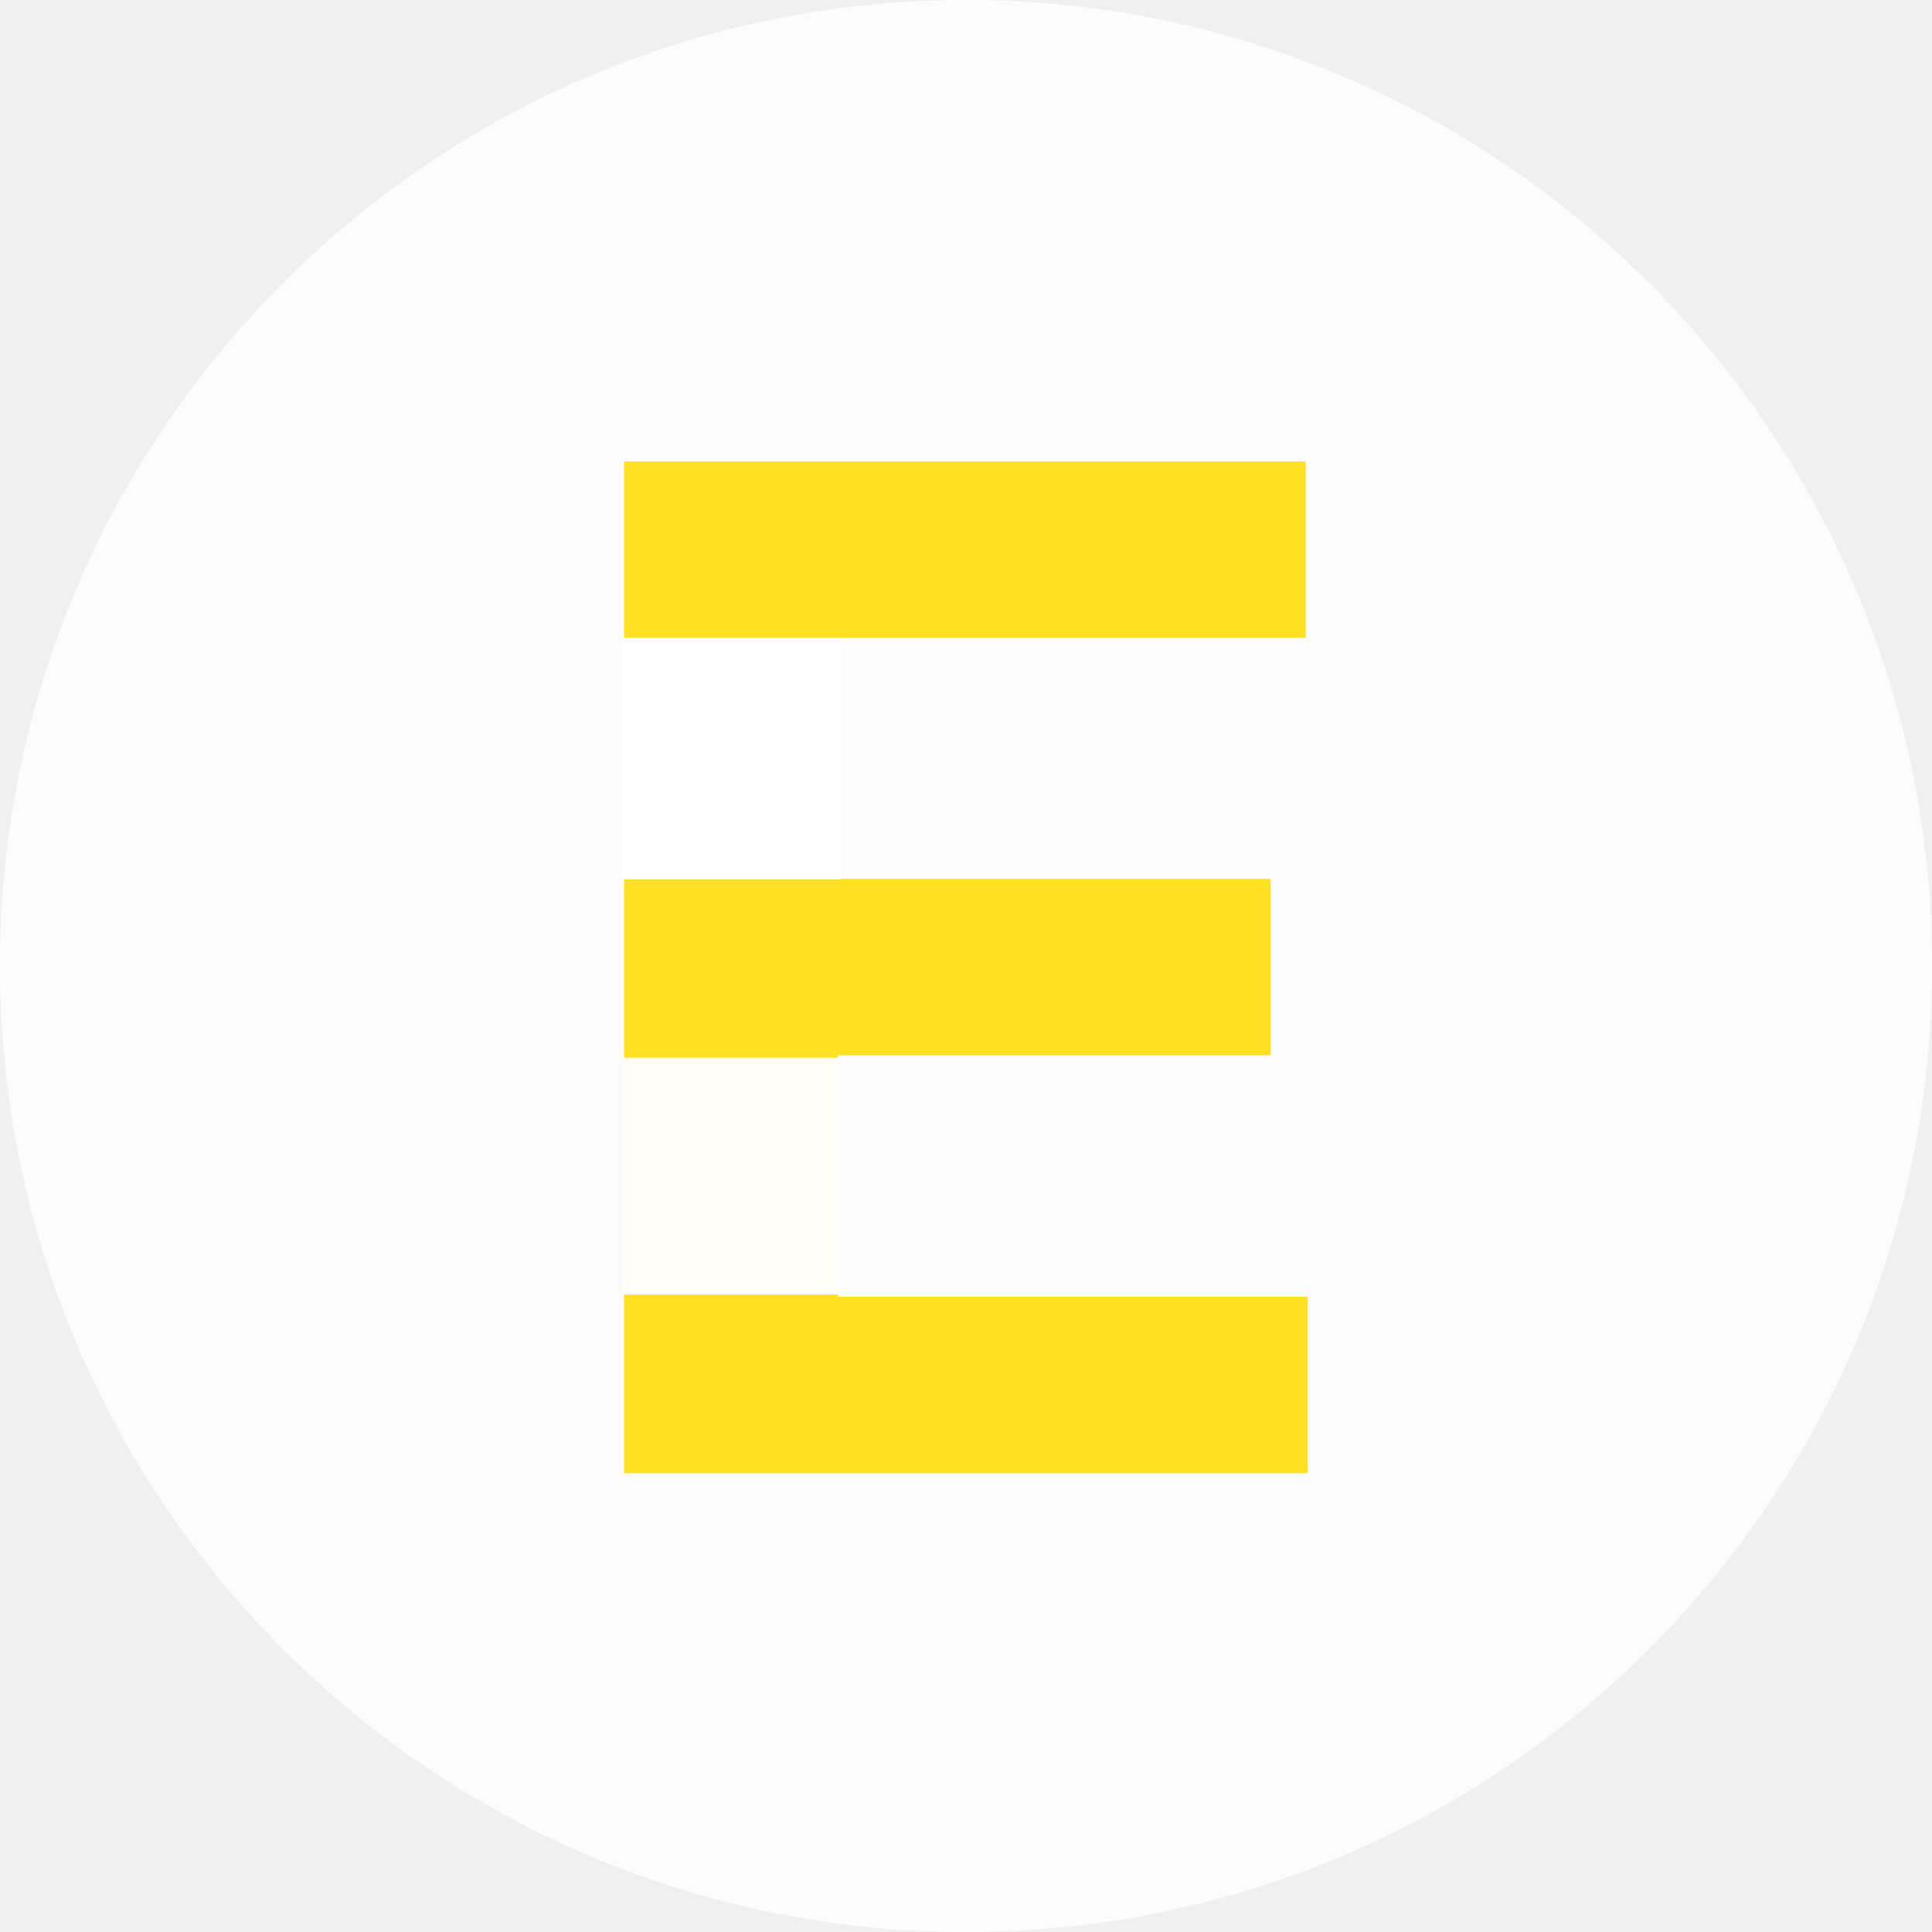
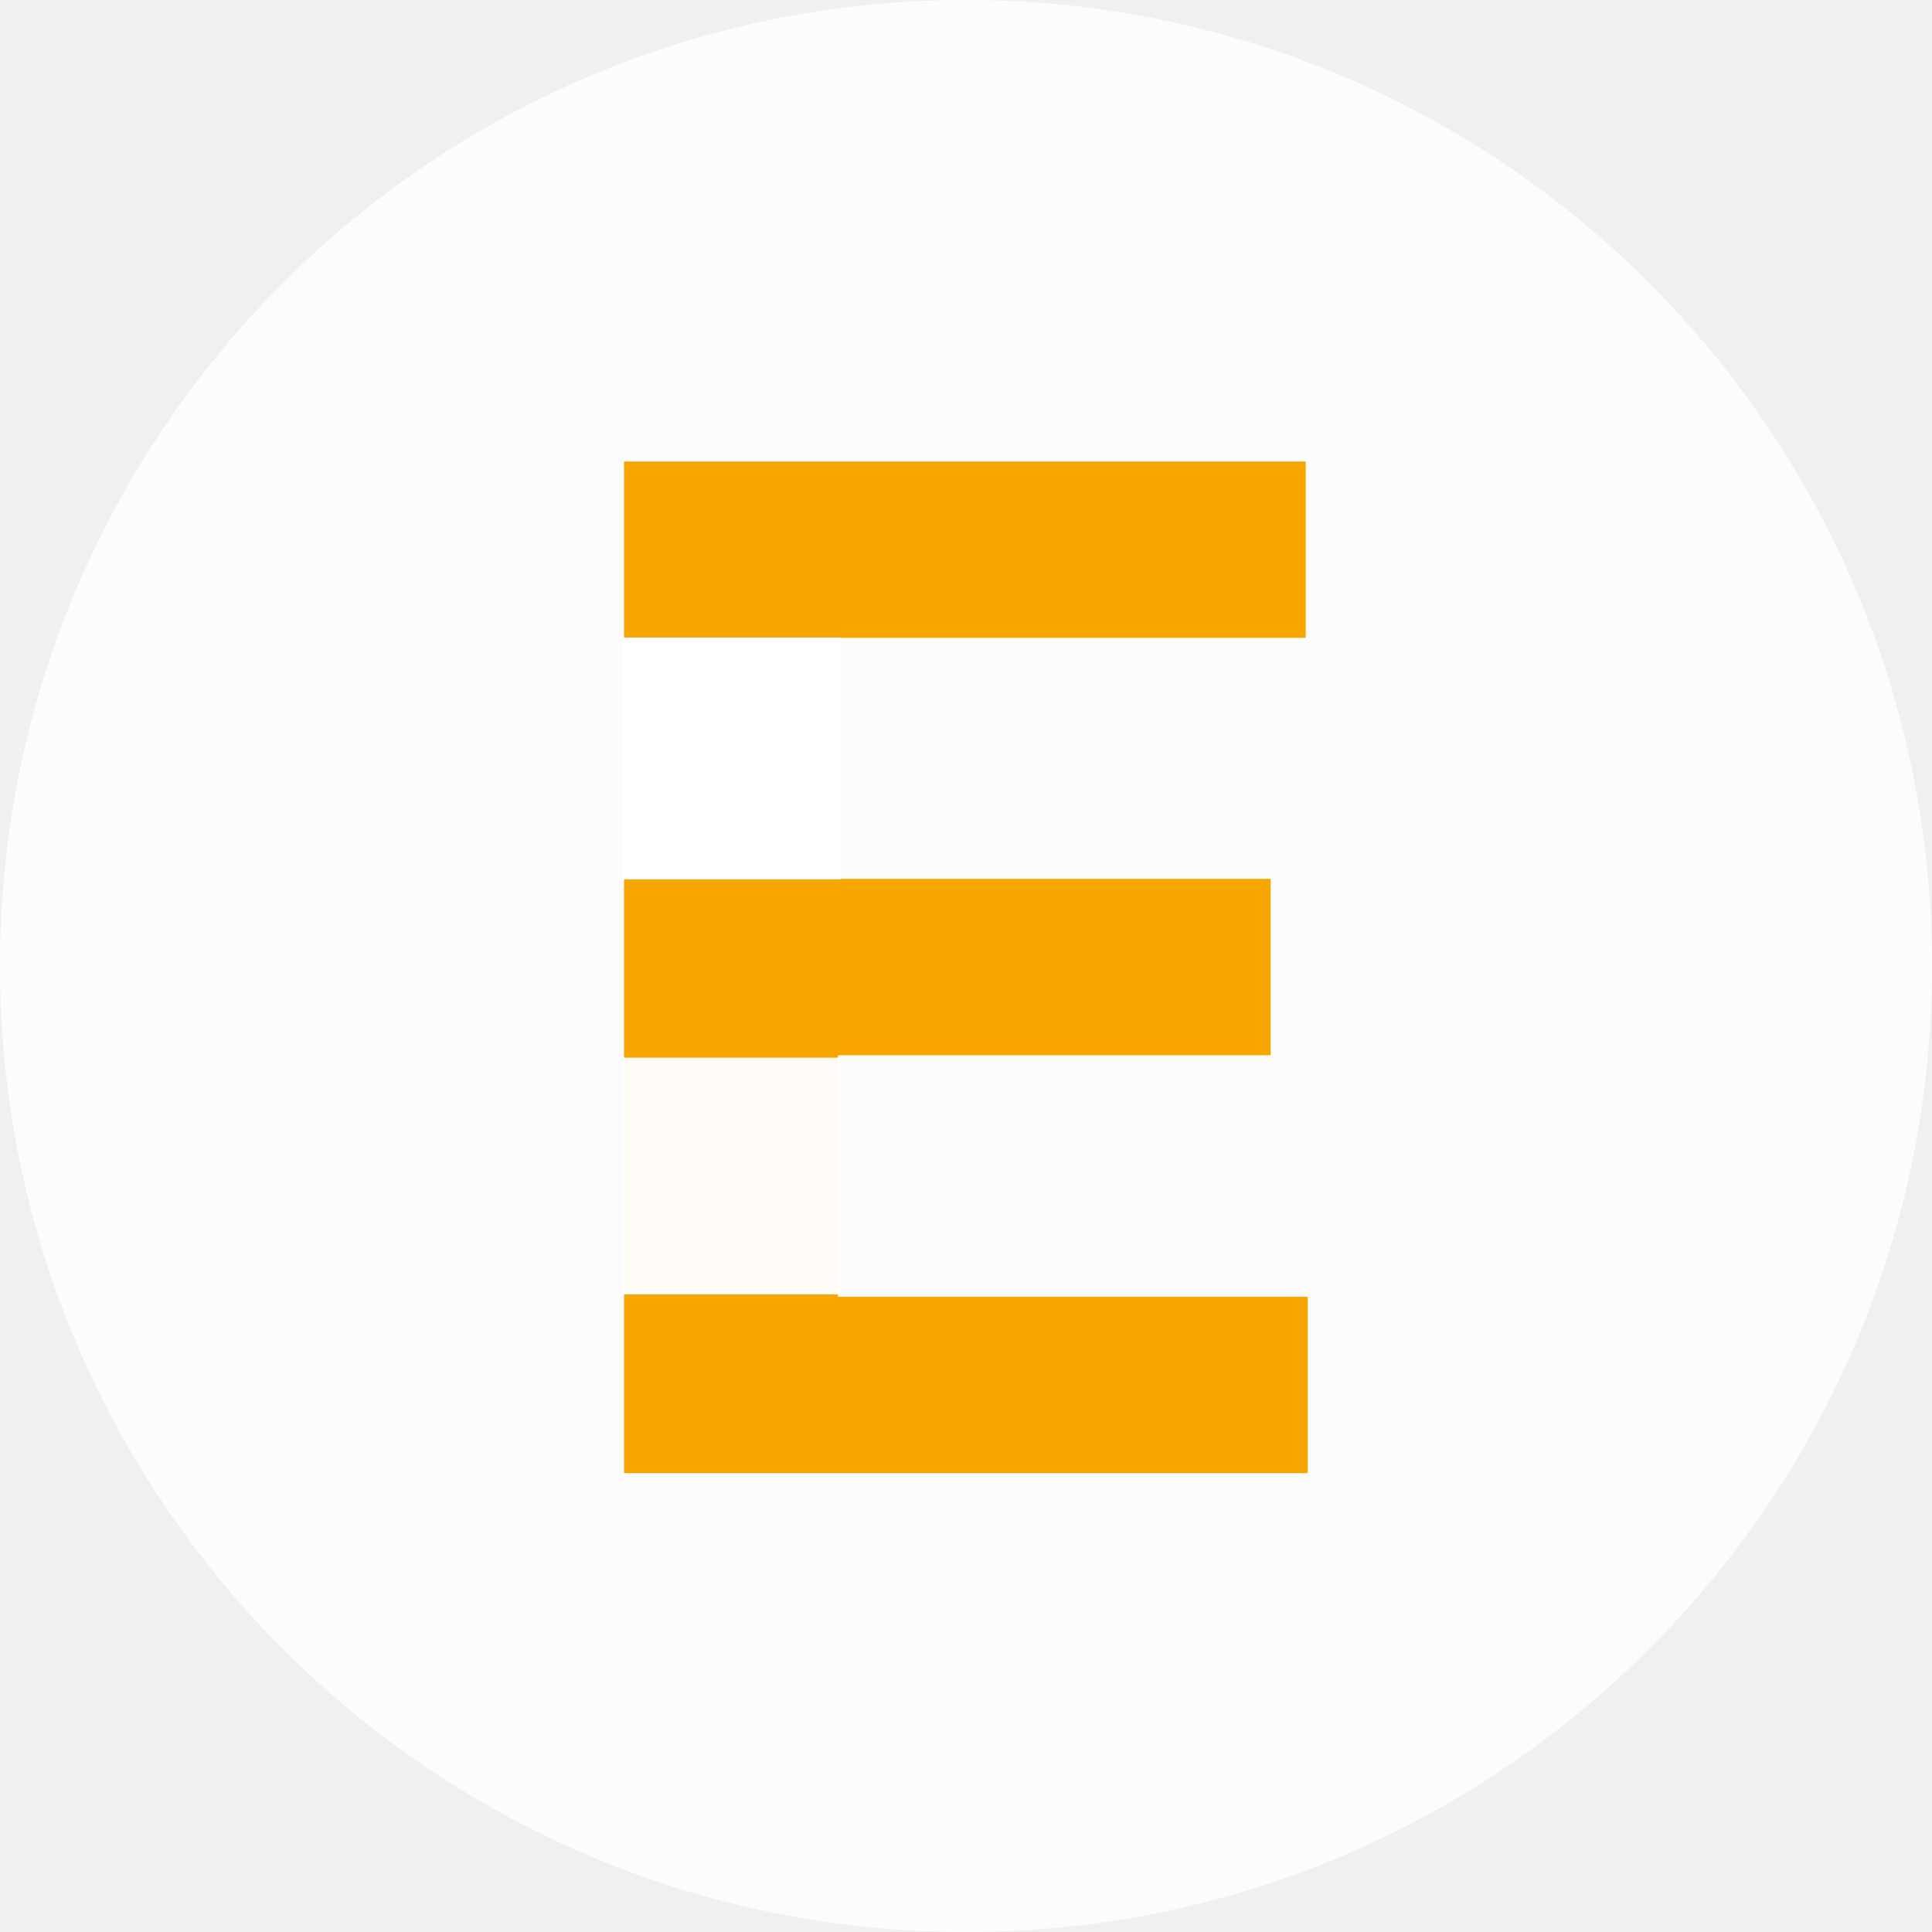
<svg xmlns="http://www.w3.org/2000/svg" width="400" height="400" viewBox="0 0 400 400" fill="none">
  <path d="M0 200C0 89.543 89.543 0 200 0V0C310.457 0 400 89.543 400 200V200C400 310.457 310.457 400 200 400V400C89.543 400 0 310.457 0 200V200Z" fill="white" fill-opacity="0.83" />
-   <path d="M129.205 305H270.75V268.489H173.489V218.477H263.08V181.966H173.489V132.057H270.341V95.545L129.205 95.545V305Z" fill="#FFE022" />
+   <path d="M129.205 305H270.75V268.489H173.489V218.477H263.08V181.966H173.489V132.057H270.341V95.545L129.205 95.545V305Z" fill="#F7A600" />
  <rect x="129" y="132" width="45" height="50" fill="white" fill-opacity="0.83" />
  <rect x="129" y="132" width="45" height="50" fill="white" fill-opacity="0.83" />
  <rect x="129" y="132" width="45" height="50" fill="white" fill-opacity="0.83" />
  <rect x="129" y="132" width="45" height="50" fill="white" fill-opacity="0.83" />
  <rect x="129" y="219" width="45" height="49" fill="white" fill-opacity="0.83" />
  <rect x="129" y="219" width="45" height="49" fill="white" fill-opacity="0.83" />
</svg>
